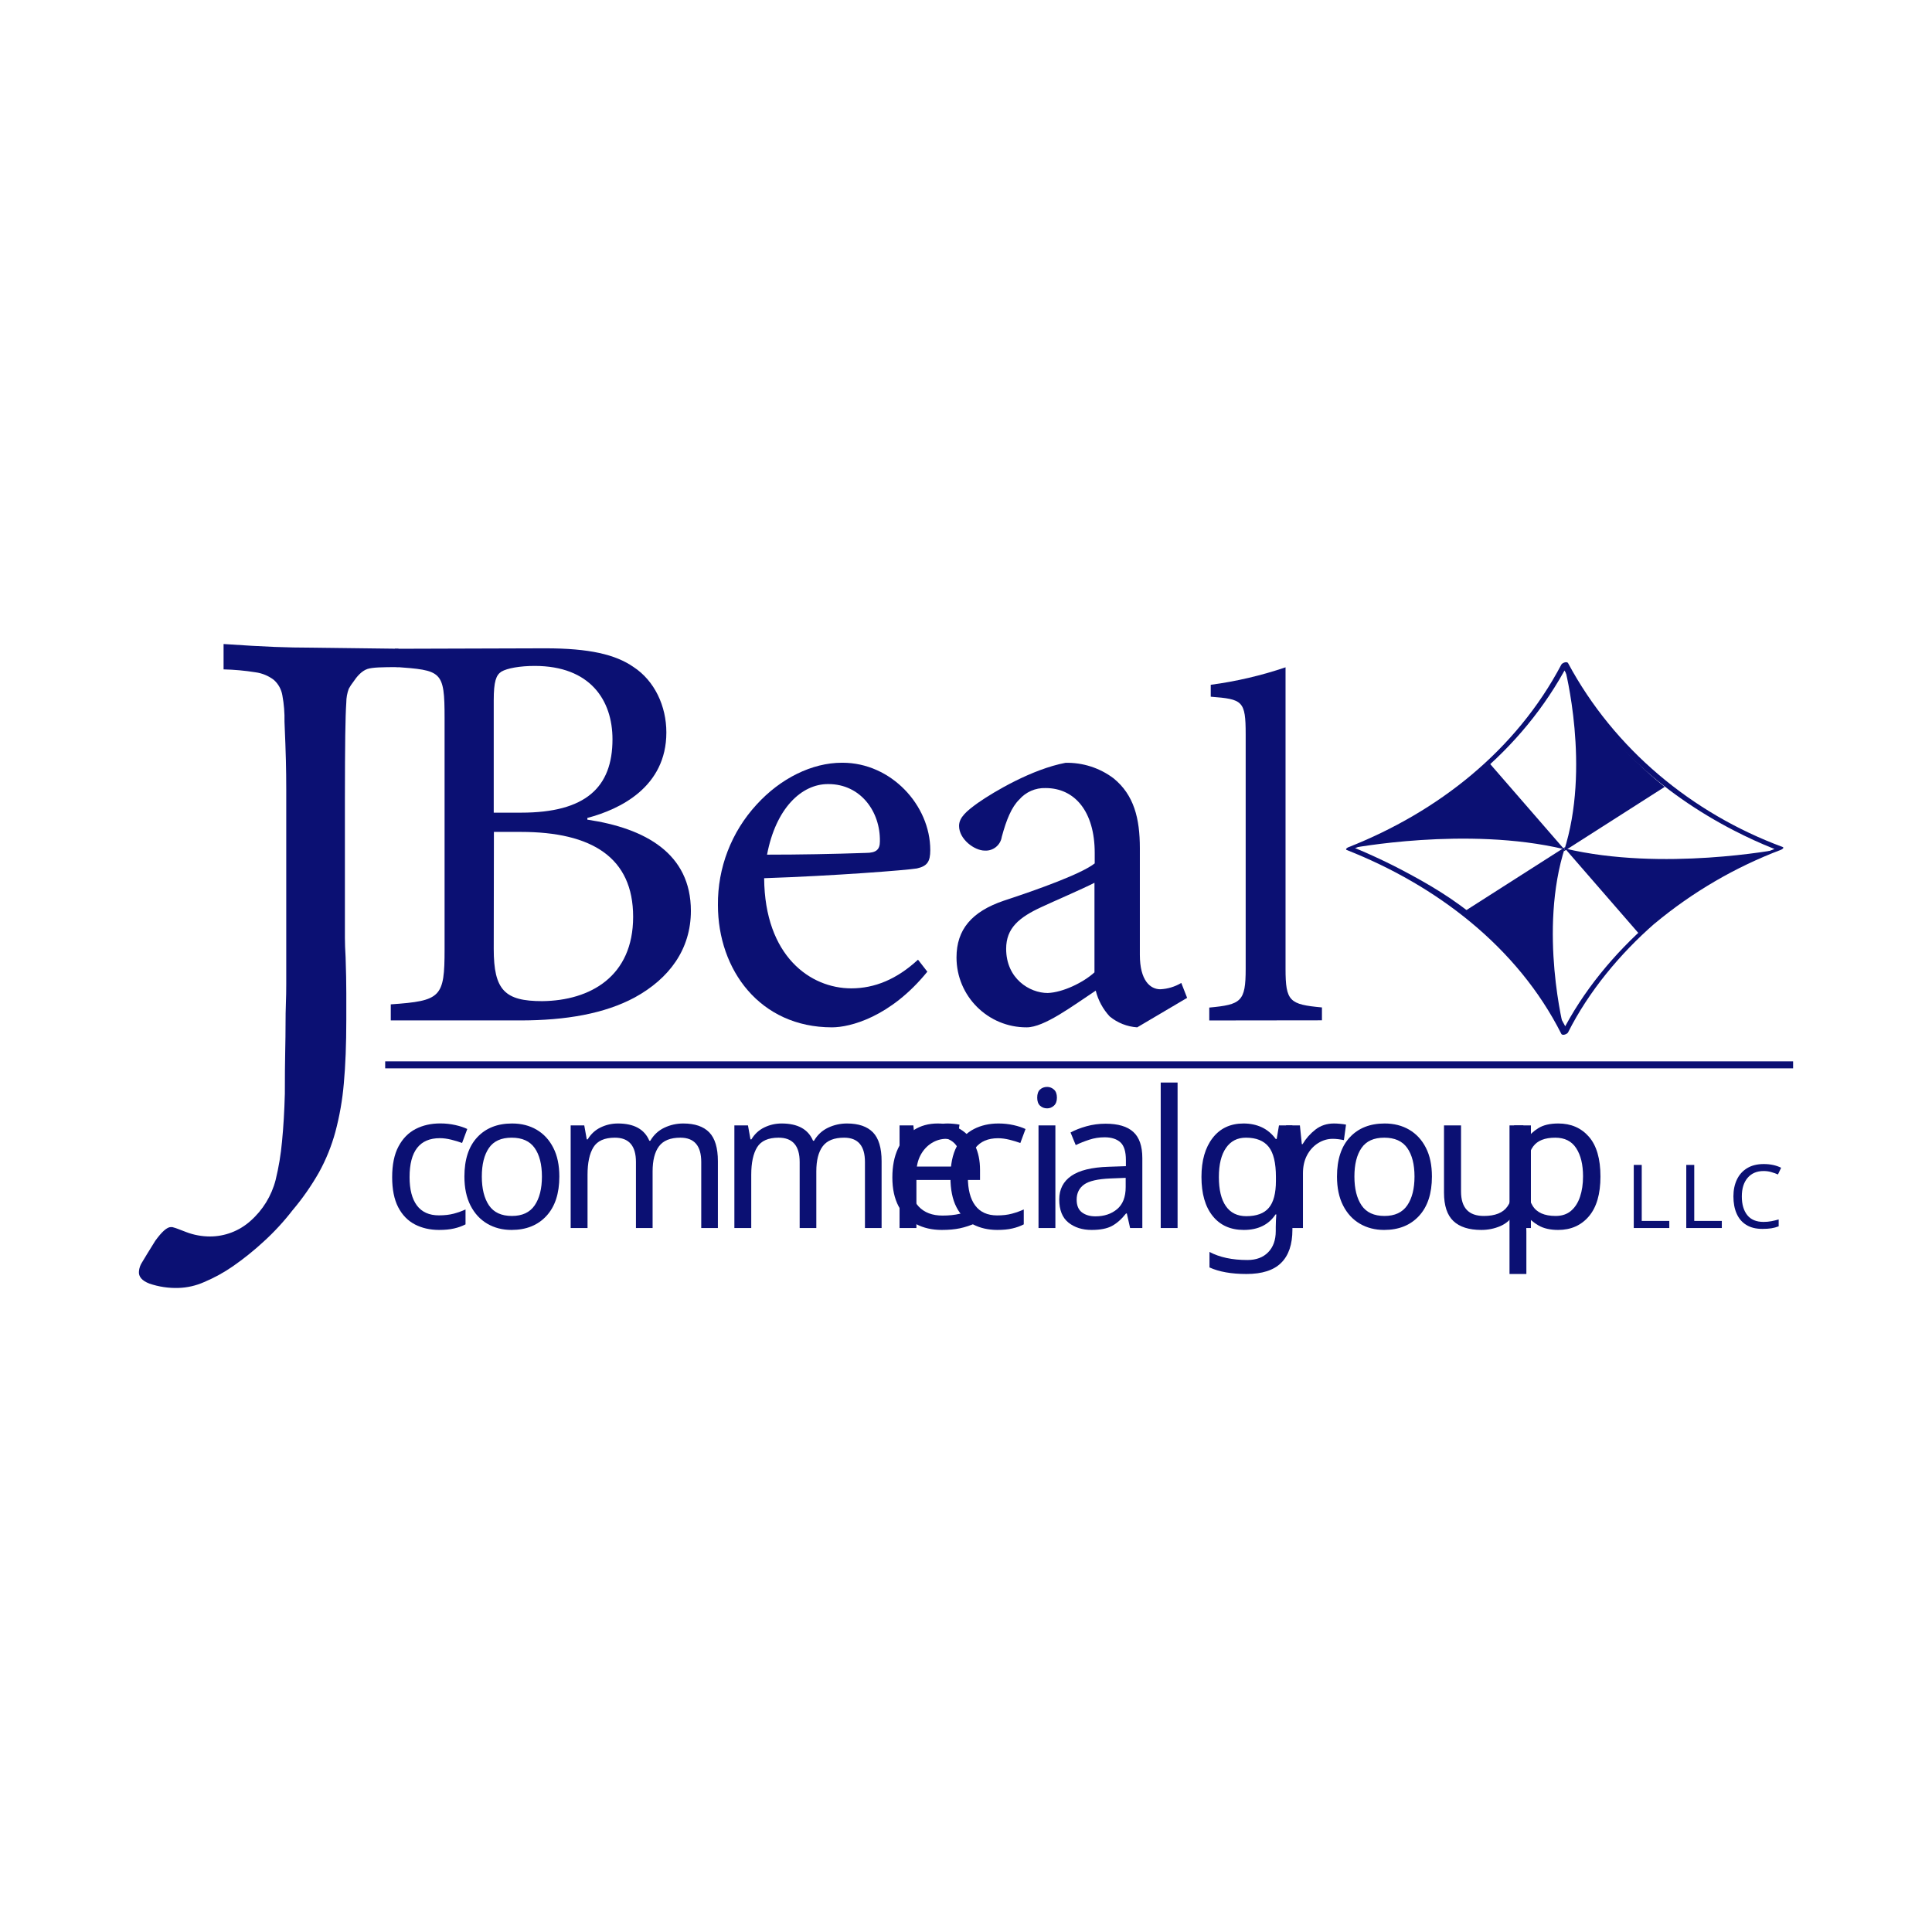
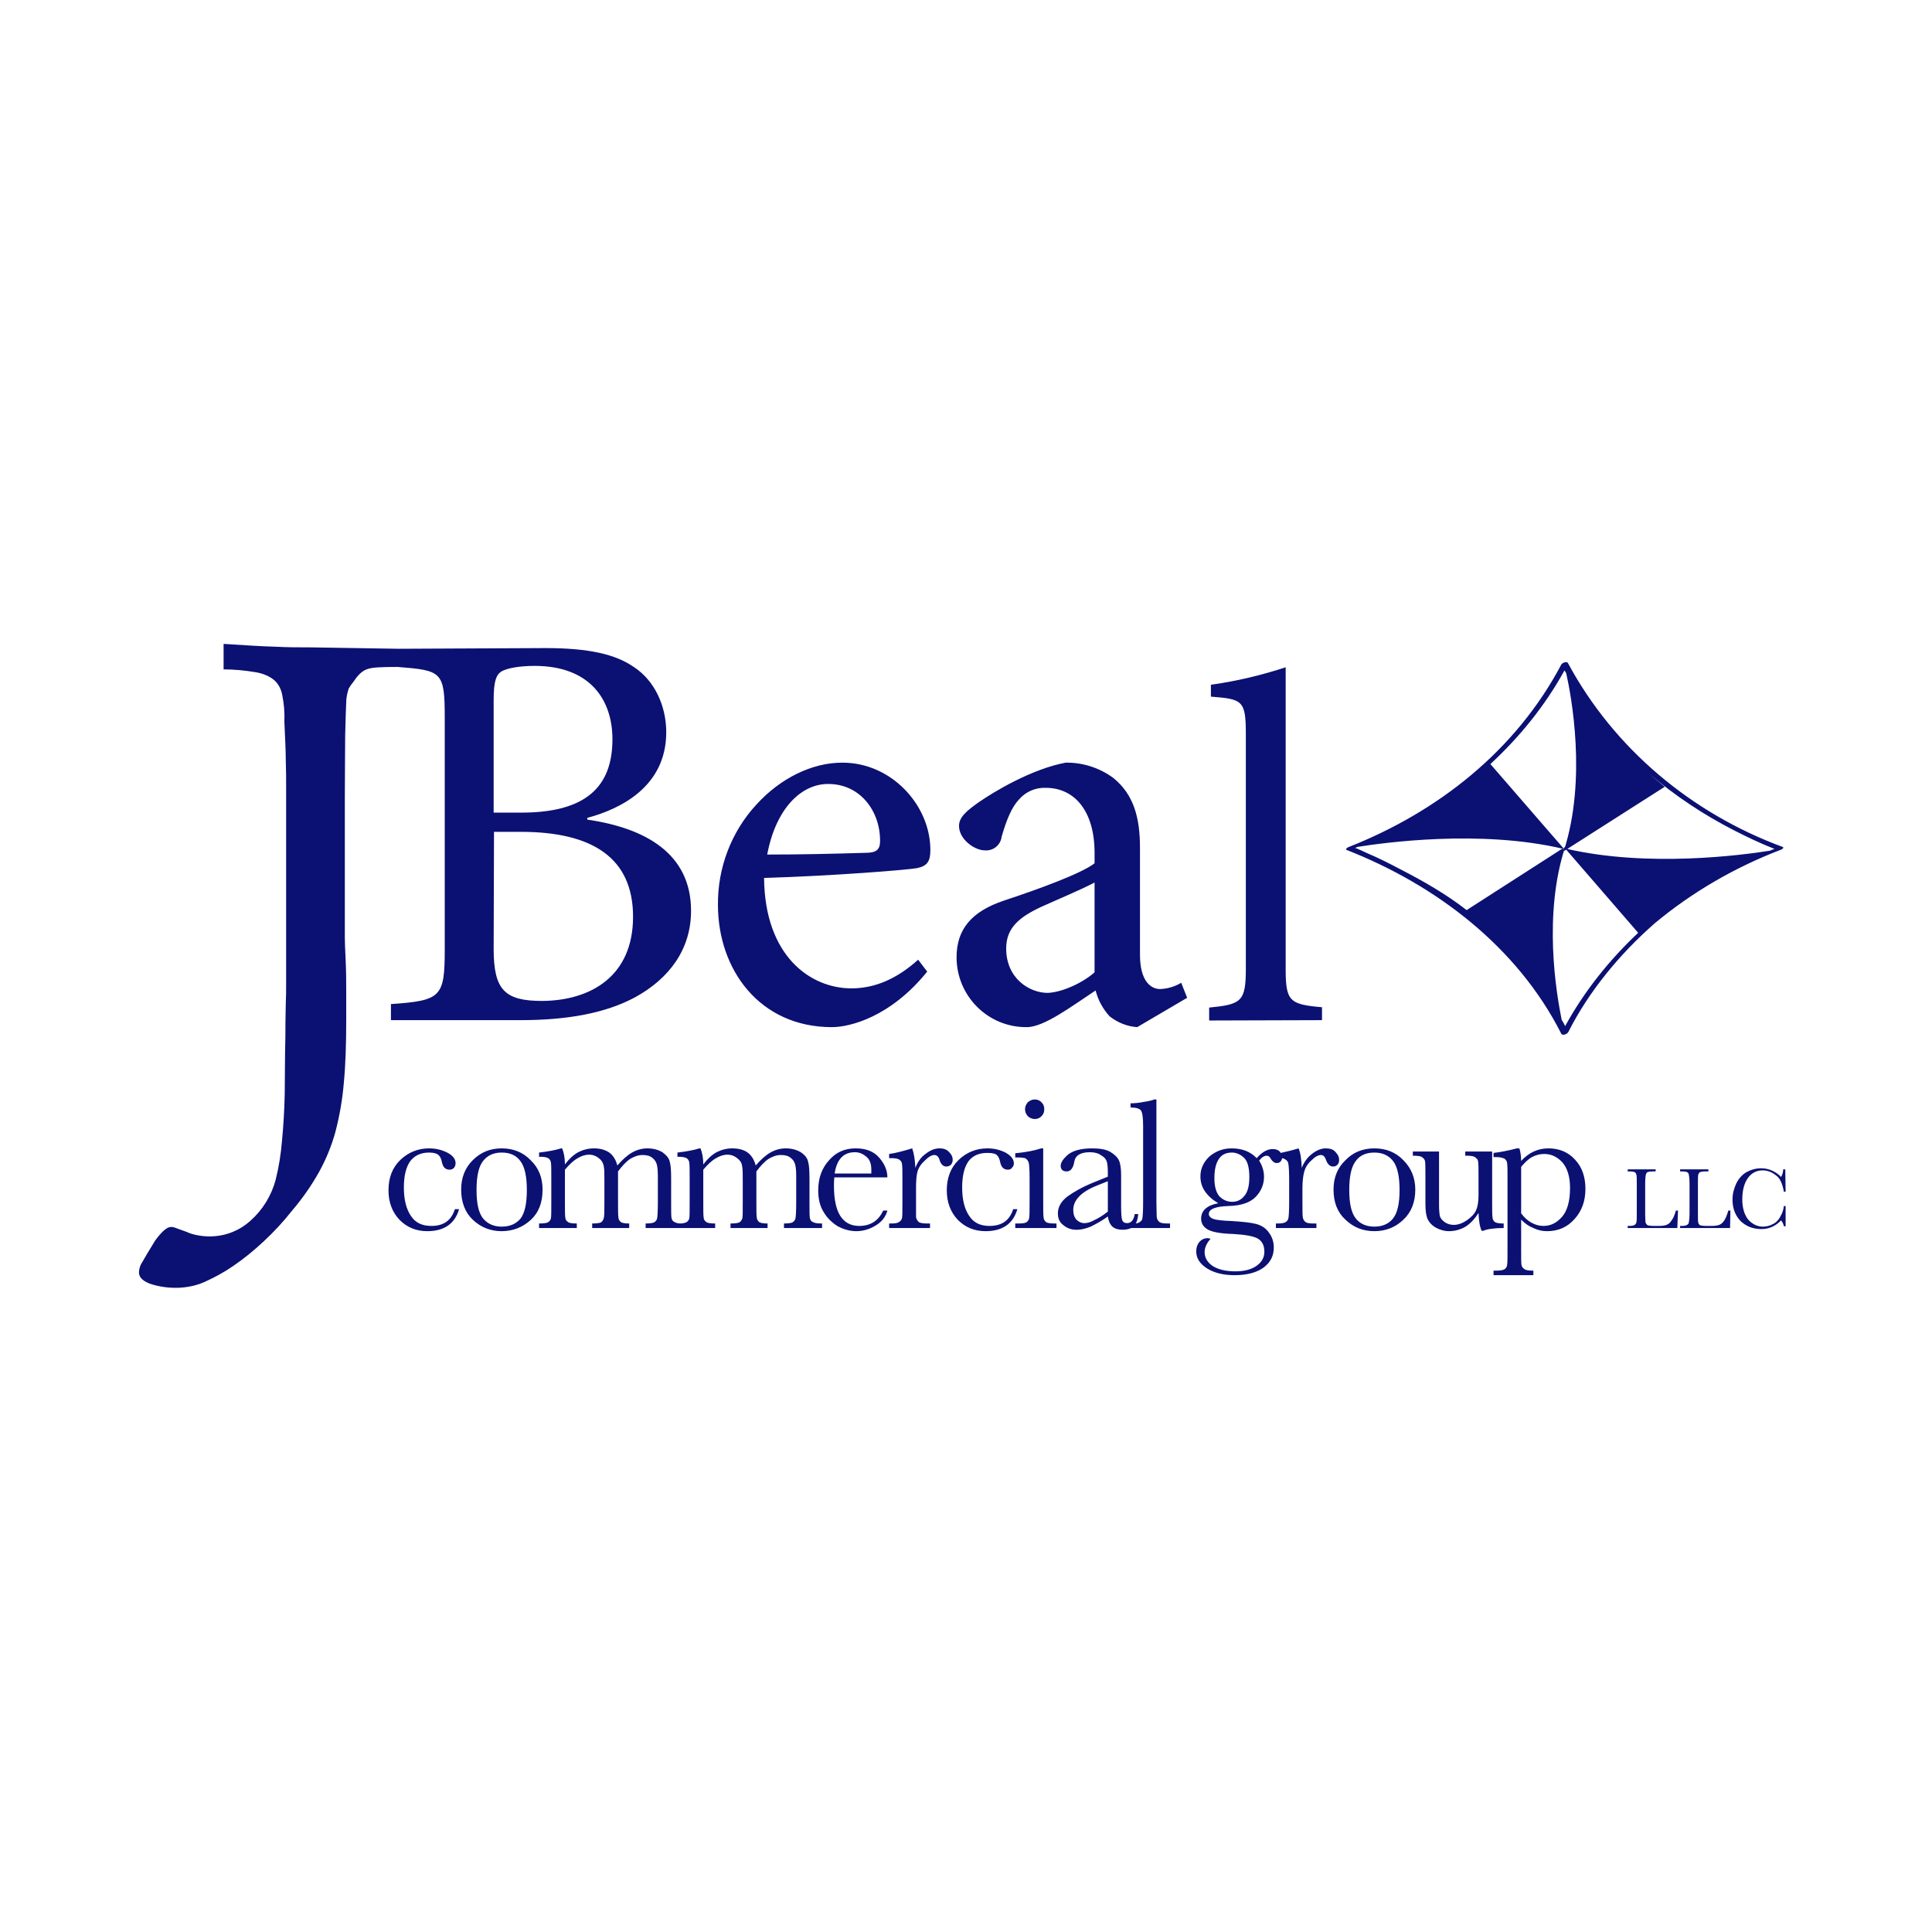
- <svg xmlns="http://www.w3.org/2000/svg" id="Layer_1" data-name="Layer 1" viewBox="-39.897 -40.03 553 553">
-   <defs>
-     <style>.cls-1,.cls-16{fill:none;}.cls-2,.cls-4{fill:#0b1073;}.cls-3{fill:#32478e;}.cls-4{font-size:54.82px;font-family:Baskerville, Baskerville;letter-spacing:-0.05em;}.cls-5{letter-spacing:-0.08em;}.cls-6{letter-spacing:-0.07em;}.cls-7{letter-spacing:-0.05em;}.cls-8{letter-spacing:-0.07em;}.cls-9{letter-spacing:-0.06em;}.cls-10{letter-spacing:-0.07em;}.cls-11{letter-spacing:-0.1em;}.cls-12{font-size:48.95px;letter-spacing:0.05em;}.cls-13,.cls-14,.cls-15{font-size:25.3px;}.cls-13{letter-spacing:-0.01em;}.cls-14{letter-spacing:-0.03em;}.cls-15{letter-spacing:-0.03em;}.cls-16{stroke:#0b1073;stroke-width:2px;}</style>
-   </defs>
-   <path class="cls-1" d="M 432.956 224.229 C 422.842 233.129 414.396 243.762 408.016 255.629 C 401.445 243.514 392.754 232.676 382.356 223.629 C 367.956 211.299 346.436 202.869 346.436 202.869 C 346.436 202.869 367.956 194.439 383.076 181.489 C 398.546 168.219 408.016 150.089 408.016 150.089 C 408.016 150.089 417.856 168.539 432.246 180.869 C 449.156 195.369 469.606 202.869 469.606 202.869 C 469.606 202.869 448.796 210.659 432.956 224.229 Z" />
-   <path class="cls-2" d="M 432.196 224.109 C 422.126 232.919 413.106 243.769 407.056 255.769 L 408.986 255.379 C 402.826 243.169 393.486 232.179 383.256 223.249 C 376.576 217.419 368.756 212.849 360.926 208.759 C 357.726 207.089 354.466 205.549 351.166 204.079 C 350.166 203.649 349.236 203.239 348.266 202.839 C 346.856 202.249 347.986 202.739 346.846 203.179 C 372.976 192.869 395.746 175.059 408.976 149.929 L 407.046 150.319 C 418.286 171.229 435.506 186.899 456.486 197.719 C 460.176 199.619 463.956 201.359 467.816 202.899 C 468.916 203.339 469.106 202.549 468.816 202.649 C 467.396 203.199 465.986 203.809 464.586 204.419 C 452.891 209.399 441.97 216.03 432.156 224.109 C 431.326 224.809 433.256 224.719 433.686 224.349 C 444.506 215.331 456.754 208.179 469.926 203.189 C 470.156 203.099 470.926 202.609 470.336 202.399 C 444.336 192.769 422.096 174.279 408.946 149.799 C 408.606 149.169 407.266 149.719 407.016 150.189 C 394.016 174.829 371.666 192.379 346.016 202.489 C 345.786 202.579 345.016 203.059 345.606 203.279 C 371.146 213.349 394.426 230.969 406.996 255.879 C 407.316 256.509 408.686 255.959 408.926 255.489 C 414.866 243.709 423.796 232.979 433.676 224.339 C 434.536 223.639 432.616 223.739 432.196 224.109 Z" />
-   <path class="cls-3" d="M 409.166 216.879" />
-   <path class="cls-2" d="M 436.596 185.199 C 424.939 175.84 415.226 164.29 408.006 151.199 C 408.006 151.199 415.486 179.709 407.736 203.629" />
-   <path class="cls-2" d="M 379.226 220.859 C 390.882 230.217 400.591 241.768 407.806 254.859 C 407.806 254.859 400.336 226.349 408.086 202.429" />
-   <path class="cls-2" d="M 429.536 227.579 C 438.636 218.929 454.036 208.989 469.206 203.079 C 469.206 203.079 435.946 209.479 408.046 202.839" />
-   <path class="cls-2" d="M 407.806 203.029 C 379.906 196.389 346.646 202.789 346.646 202.789 C 361.816 196.879 377.216 186.939 386.316 178.289" />
-   <path class="cls-2" d="M 74.156 145.659 L 74.156 150.919 C 69.466 150.919 66.706 150.979 65.256 151.459 C 63.576 152.019 62.166 153.729 61.256 155.109 C 60.761 155.738 60.32 156.407 59.936 157.109 C 59.467 158.37 59.227 159.704 59.226 161.049 C 59.086 163.049 58.986 166.162 58.926 170.389 C 58.866 174.616 58.833 180.666 58.826 188.539 L 58.826 228.379 C 58.826 229.906 58.893 231.772 59.026 233.979 C 59.16 237.979 59.226 241.369 59.226 244.149 L 59.226 251.829 C 59.226 258.882 58.99 264.969 58.516 270.089 C 58.117 274.785 57.304 279.436 56.086 283.989 C 54.994 288 53.43 291.867 51.426 295.509 C 49.236 299.367 46.691 303.012 43.826 306.399 C 41.324 309.636 38.544 312.647 35.516 315.399 C 32.772 317.928 29.859 320.267 26.796 322.399 C 24.193 324.204 21.408 325.733 18.486 326.959 C 16.183 327.978 13.704 328.542 11.186 328.619 C 8.364 328.709 5.549 328.288 2.876 327.379 C 0.716 326.546 -0.284 325.369 -0.124 323.849 C -0.046 322.922 0.267 322.031 0.786 321.259 C 1.393 320.219 2.643 318.179 4.536 315.139 C 6.43 312.512 7.916 311.199 8.996 311.199 L 9.406 311.199 C 9.956 311.341 10.497 311.514 11.026 311.719 L 13.456 312.649 C 14.541 313.063 15.663 313.374 16.806 313.579 C 17.908 313.781 19.026 313.885 20.146 313.889 C 24.451 313.898 28.606 312.308 31.806 309.429 C 35.325 306.333 37.83 302.249 38.996 297.709 C 39.882 294.094 40.494 290.417 40.826 286.709 C 41.233 282.562 41.503 277.999 41.636 273.019 C 41.636 268.179 41.67 264.202 41.736 261.089 C 41.803 257.976 41.836 255.309 41.836 253.089 C 41.836 250.882 41.87 248.912 41.936 247.179 C 42.003 245.446 42.036 243.612 42.036 241.679 L 42.036 185.829 C 42.036 183.062 42.003 180.329 41.936 177.629 C 41.87 174.929 41.736 171.246 41.536 166.579 C 41.591 164.042 41.387 161.505 40.926 159.009 C 40.64 157.298 39.78 155.735 38.486 154.579 C 36.95 153.405 35.133 152.654 33.216 152.399 C 30.199 151.916 27.152 151.639 24.096 151.569 L 24.096 144.309 C 30.176 144.722 35.043 144.999 38.696 145.139 C 42.35 145.279 45.863 145.349 49.236 145.349" />
-   <text class="cls-4" style="white-space: pre;" x="69.336" y="311.469">c<tspan class="cls-5" x="90.016" y="311.469" style="font-size: 54.8px; word-spacing: 0px; letter-spacing: -4.38px;" transform="">omme</tspan>
-     <tspan class="cls-6" x="212.926" y="311.469" style="font-size: 54.8px; word-spacing: 0px; letter-spacing: -3.84px;" transform="">r</tspan>
-     <tspan class="cls-7" x="229.136" y="311.469" style="font-size: 54.8px; word-spacing: 0px; letter-spacing: -2.74px;" transform="">ci</tspan>
-     <tspan class="cls-8" x="260.776" y="311.469" style="font-size: 54.8px; word-spacing: 0px; letter-spacing: -3.84px;" transform="">al </tspan>
-     <tspan class="cls-9" x="300.986" y="311.469" style="font-size: 54.8px; word-spacing: 0px; letter-spacing: -3.29px;" transform="">g</tspan>
-     <tspan class="cls-10" x="323.566" y="311.469" style="font-size: 54.8px; word-spacing: 0px; letter-spacing: -3.84px;" transform="">r</tspan>
-     <tspan class="cls-8" x="339.776" y="311.469" style="font-size: 54.8px; word-spacing: 0px; letter-spacing: -3.84px;" transform="">ou</tspan>
-     <tspan class="cls-11" x="387.516" y="311.469" style="font-size: 54.8px; word-spacing: 0px; letter-spacing: -5.48px;" transform="">p</tspan>
-     <tspan class="cls-12" x="410.596" y="311.469" style="font-size: 49px; word-spacing: 0px; letter-spacing: 2.45px;" transform=""> </tspan>
-     <tspan class="cls-13" x="425.286" y="311.469" style="font-size: 25.3px; word-spacing: 0px; letter-spacing: -0.25px;" transform="">L</tspan>
-     <tspan class="cls-14" x="440.316" y="311.469" style="font-size: 25.3px; word-spacing: 0px; letter-spacing: -0.76px;" transform="">L</tspan>
-     <tspan class="cls-15" x="454.716" y="311.469" style="font-size: 25.3px; word-spacing: 0px; letter-spacing: -0.76px;" transform="">C</tspan>
-   </text>
-   <line class="cls-16" x1="70.356" y1="264.759" x2="473.346" y2="264.759" />
-   <path class="cls-2" d="M 128.216 194.579 C 144.796 197.039 157.856 204.269 157.856 220.689 C 157.856 231.689 151.666 240.069 141.776 245.479 C 133.236 250.079 122.186 252.049 108.956 252.049 L 71.956 252.049 L 71.956 247.449 C 86.356 246.449 87.356 245.449 87.356 231.689 L 87.356 165.519 C 87.356 151.889 86.536 151.849 73.136 150.859 L 73.136 145.669 L 116.186 145.539 C 128.746 145.539 136.266 147.289 141.456 150.899 C 147.456 154.839 150.836 162.059 150.836 169.619 C 150.836 185.219 137.606 191.619 128.226 194.089 Z M 109.296 192.579 C 127.716 192.579 135.416 185.349 135.416 171.579 C 135.416 160.409 129.056 150.579 113.146 150.579 C 108.956 150.579 105.276 151.229 103.606 152.219 C 102.096 153.219 101.426 155.009 101.426 160.429 L 101.426 192.579 Z M 101.426 231.579 C 101.426 243.409 104.606 246.529 115.326 246.529 C 129.056 246.369 141.326 239.469 141.326 222.389 C 141.326 205.479 129.606 198.089 109.176 198.089 L 101.476 198.089 Z" />
-   <path class="cls-2" d="M 225.536 238.099 C 214.986 251.099 203.436 254.029 198.246 254.029 C 177.646 254.029 165.596 237.609 165.596 219.029 C 165.49 208.392 169.442 198.115 176.646 190.289 C 183.506 182.739 192.556 178.289 201.086 178.289 L 201.256 178.289 C 215.156 178.289 226.376 190.439 226.376 203.289 C 226.376 206.569 225.536 207.889 222.526 208.549 C 219.676 209.039 198.746 210.679 178.826 211.339 C 178.996 233.669 192.056 242.869 203.776 242.869 C 210.476 242.869 216.836 240.239 222.866 234.659 Z M 197.076 184.399 C 189.536 184.399 182.176 191.299 179.656 204.599 C 189.036 204.599 198.246 204.429 207.956 204.099 C 210.956 204.099 211.956 203.099 211.956 200.819 C 212.126 192.279 206.426 184.399 197.226 184.399 Z" />
-   <path class="cls-2" d="M 285.606 254.029 C 282.721 253.839 279.968 252.748 277.736 250.909 C 275.803 248.821 274.427 246.28 273.736 243.519 C 267.036 247.949 258.996 254.029 253.976 254.029 C 242.895 254.079 233.886 245.11 233.886 234.029 C 233.886 226.029 238.236 220.899 247.446 217.769 C 257.446 214.489 269.716 210.049 273.446 207.099 L 273.446 204.099 C 273.446 192.279 267.756 185.539 259.386 185.539 C 256.505 185.439 253.732 186.648 251.846 188.829 C 249.666 190.959 248.166 194.579 246.846 199.499 C 246.488 201.871 244.381 203.58 241.986 203.439 C 238.986 203.439 234.616 200.159 234.616 196.379 C 234.616 193.919 236.796 192.109 239.976 189.809 C 244.666 186.519 255.546 180.119 265.096 178.309 C 270.04 178.209 274.874 179.769 278.826 182.739 C 284.686 187.499 286.366 194.229 286.366 202.739 L 286.366 233.279 C 286.366 240.669 289.366 243.129 292.226 243.129 C 294.345 243.027 296.405 242.406 298.226 241.319 L 299.896 245.589 Z M 273.376 212.649 C 269.856 214.459 261.826 217.899 258.306 219.549 C 251.776 222.549 248.096 225.629 248.096 231.549 C 248.096 240.089 254.796 244.199 259.986 244.199 C 264.336 244.039 270.196 241.199 273.376 238.289 Z" />
-   <path class="cls-2" d="M 306.236 252.059 L 306.236 248.369 C 315.356 247.519 316.656 246.669 316.656 237.299 L 316.656 170.179 C 316.656 160.529 315.786 160.099 306.656 159.389 L 306.656 155.979 C 313.938 155.011 321.109 153.336 328.066 150.979 L 328.066 237.259 C 328.066 246.619 329.226 247.479 338.486 248.329 L 338.486 252.019 Z" />
+ <svg xmlns="http://www.w3.org/2000/svg" viewBox="-39.9 -40 553 553">
+   <path style="fill:#0b1073" d="M409 255.4C409 255.4 408.9 255.5 408.9 255.5 408.7 256 407.3 256.5 407 255.9 394.4 231 371.1 213.3 345.6 203.3 345 203.1 345.8 202.6 346 202.5 371.7 192.4 394 174.8 407 150.2 407.3 149.7 408.6 149.2 408.9 149.8 422.1 174.3 444.3 192.8 470.3 202.4 470.9 202.6 470.2 203.1 469.9 203.2 456.8 208.2 444.5 215.3 433.7 224.3 433.7 224.4 433.6 224.4 433.6 224.4 423.8 233 414.9 243.7 409 255.4 409 255.4 409 255.4 409 255.4ZM408.1 253.7C413.5 243.8 420.8 234.7 429 227L408.4 203.2 407.7 203.6C414.4 183 409.8 158.9 408.4 152.7 408.2 152.4 408.1 152.2 407.9 151.9 402.3 162.1 395 171 386.7 178.7L407.6 202.8 407.3 202.9C383.7 197.4 356.3 201.2 348.7 202.4 348.5 202.5 348.2 202.6 348 202.7 348.1 202.8 348.2 202.8 348.3 202.8 349.2 203.2 350.2 203.6 351.2 204.1 354.5 205.5 357.7 207.1 360.9 208.8 367.5 212.2 374 215.9 379.9 220.5L407.3 202.9C407.5 203 407.6 203 407.8 203L407.6 202.8 408.1 202.4C401.8 221.7 405.5 244 407.1 251.9 407.5 252.5 407.8 253.1 408.1 253.7ZM468 203C467.9 202.9 467.9 202.9 467.8 202.9 464 201.4 460.2 199.6 456.5 197.7 447.7 193.2 439.6 187.8 432.2 181.5 433.7 182.8 435.1 184 436.6 185.2L408.7 203C431.9 208.3 458.5 204.8 466.7 203.5 467.1 203.3 467.6 203.1 468 203ZM346.9 203.2C346.9 203.2 346.9 203.2 346.8 203.2 346.9 203.2 346.9 203.2 346.9 203.2ZM74.2 145.7L74.2 145.7 116.2 145.5C128.7 145.5 136.3 147.3 141.5 150.9 147.5 154.8 150.8 162.1 150.8 169.6 150.8 185.2 137.6 191.6 128.2 194.1L128.2 194.6C144.8 197 157.9 204.3 157.9 220.7 157.9 231.7 151.7 240.1 141.8 245.5 133.2 250.1 122.2 252 109 252L72 252 72 247.4C86.4 246.4 87.4 245.4 87.4 231.7L87.4 165.5C87.4 152.2 86.6 151.9 73.9 150.9 69.4 150.9 66.7 151 65.3 151.5 63.6 152 62.2 153.7 61.3 155.1 60.8 155.7 60.3 156.4 59.9 157.1 59.5 158.4 59.2 159.7 59.2 161 59.1 163 59 166.2 58.9 170.4 58.9 174.6 58.8 180.7 58.8 188.5L58.8 228.4C58.8 229.9 58.9 231.8 59 234 59.2 238 59.2 241.4 59.2 244.1L59.2 251.8C59.2 258.9 59 265 58.5 270.1 58.1 274.8 57.3 279.4 56.1 284 55 288 53.4 291.9 51.4 295.5 49.2 299.4 46.7 303 43.8 306.4 41.3 309.6 38.5 312.6 35.5 315.4 32.8 317.9 29.9 320.3 26.8 322.4 24.2 324.2 21.4 325.7 18.5 327 16.2 328 13.7 328.5 11.2 328.6 8.4 328.7 5.5 328.3 2.9 327.4 0.7 326.5-0.3 325.4-0.1 323.8 0 322.9 0.3 322 0.8 321.3 1.4 320.2 2.6 318.2 4.5 315.1 6.4 312.5 7.9 311.2 9 311.2L9.4 311.2C10 311.3 10.5 311.5 11 311.7L13.5 312.6C14.5 313.1 15.7 313.4 16.8 313.6 17.9 313.8 19 313.9 20.1 313.9 24.5 313.9 28.6 312.3 31.8 309.4 35.3 306.3 37.8 302.2 39 297.7 39.9 294.1 40.5 290.4 40.8 286.7 41.2 282.6 41.5 278 41.6 273 41.6 268.2 41.7 264.2 41.7 261.1 41.8 258 41.8 255.3 41.8 253.1 41.8 250.9 41.9 248.9 41.9 247.2 42 245.4 42 243.6 42 241.7L42 185.8C42 183.1 42 180.3 41.9 177.6 41.9 174.9 41.7 171.2 41.5 166.6 41.6 164 41.4 161.5 40.9 159 40.6 157.3 39.8 155.7 38.5 154.6 37 153.4 35.1 152.7 33.2 152.4 30.2 151.9 27.2 151.6 24.1 151.6L24.1 144.3C30.2 144.7 35 145 38.7 145.1 42.4 145.3 45.9 145.3 49.2 145.3ZM90.3 306.1L91.5 306.1C90.3 310.3 87.2 312.4 82.4 312.4 79.2 312.4 76.6 311.3 74.5 309.2 72.4 307 71.3 304.2 71.3 300.7 71.3 297.1 72.4 294.2 74.7 292 77 289.8 79.8 288.7 82.9 288.7 84.8 288.7 86.5 289.1 88.1 289.9 89.7 290.7 90.5 291.8 90.5 292.9 90.5 293.4 90.4 293.8 90.1 294.2 89.8 294.6 89.3 294.8 88.8 294.8 87.6 294.8 86.9 294.1 86.6 292.7 86.4 291.7 86.1 291 85.6 290.6 85.2 290.2 84.3 289.9 82.9 289.9 80.5 289.9 78.7 290.8 77.5 292.4 76.3 294.1 75.7 296.6 75.7 299.9 75.7 303.4 76.4 306.1 77.7 308 79 310 80.9 310.9 83.6 310.9 87.1 310.9 89.3 309.3 90.3 306.1ZM92.1 300.5C92.1 297.1 93.2 294.3 95.4 292.1 97.7 289.8 100.4 288.7 103.7 288.7 107 288.7 109.8 289.8 112 292.1 114.3 294.3 115.4 297.1 115.4 300.5 115.4 304.2 114.3 307.1 112 309.2 109.7 311.3 106.9 312.4 103.7 312.4 100.5 312.4 97.7 311.3 95.4 309.1 93.2 307 92.1 304.1 92.1 300.5ZM96.5 300.6C96.5 304.5 97.1 307.2 98.4 308.8 99.7 310.3 101.4 311.1 103.7 311.1 106.1 311.1 107.8 310.3 109.1 308.8 110.3 307.2 110.9 304.5 110.9 300.6 110.9 296.8 110.3 294 109.1 292.4 107.9 290.7 106.1 289.9 103.7 289.9 101.4 289.9 99.6 290.7 98.3 292.4 97.1 294 96.5 296.7 96.5 300.6ZM121 288.7C121.5 289.9 121.8 291.4 121.8 293.3 123 291.7 124.2 290.6 125.6 289.8 127 289.1 128.5 288.7 130.1 288.7 131.9 288.7 133.3 289.1 134.5 289.9 135.6 290.7 136.4 292 136.8 293.6 138.2 292 139.6 290.7 141 289.9 142.4 289.1 143.9 288.7 145.4 288.7 147.1 288.7 148.5 289.1 149.7 289.8 150.8 290.6 151.6 291.5 151.8 292.5 152.1 293.5 152.2 295.1 152.2 297.4L152.2 304C152.2 306.5 152.2 308.1 152.3 308.6 152.4 309.2 152.7 309.6 153.2 309.8 153.5 310 154.1 310.2 154.9 310.2 155.6 310.2 156.2 310 156.5 309.9 157 309.6 157.3 309.2 157.4 308.7 157.5 308.2 157.5 306.6 157.5 304L157.5 297.4C157.5 294.9 157.5 293.4 157.4 292.8 157.3 292.2 157.1 291.8 156.6 291.5 156.1 291.2 155.3 291.1 154 291.1L154 289.9C156.6 289.6 158.7 289.2 160.3 288.7L160.6 288.7C161.1 289.9 161.4 291.4 161.4 293.3 162.6 291.7 163.8 290.6 165.2 289.8 166.6 289.1 168.1 288.7 169.7 288.7 171.5 288.7 173 289.1 174.1 289.9 175.2 290.7 176 292 176.4 293.6 177.8 292 179.2 290.7 180.6 289.9 182 289.1 183.5 288.7 185 288.7 186.7 288.7 188.1 289.1 189.3 289.8 190.5 290.6 191.2 291.5 191.4 292.5 191.7 293.5 191.8 295.1 191.8 297.4L191.8 304C191.8 306.5 191.8 308.1 191.9 308.6 192 309.2 192.3 309.6 192.8 309.8 193.3 310.1 194.1 310.2 195.4 310.2L195.4 311.5 184.5 311.5 184.5 310.2C185.6 310.2 186.5 310.1 186.9 309.9 187.4 309.6 187.7 309.2 187.8 308.7 187.9 308.2 188 306.6 188 304L188 296.6C188 295.2 187.9 294.1 187.7 293.3 187.5 292.6 187.1 291.9 186.4 291.4 185.7 290.8 184.7 290.6 183.6 290.6 182.4 290.6 181.3 291 180.1 291.7 178.9 292.5 177.8 293.7 176.6 295.3L176.6 304C176.6 306.3 176.6 307.8 176.7 308.4 176.7 309 177 309.4 177.4 309.8 177.9 310.1 178.7 310.2 179.8 310.2L179.8 311.5 169.2 311.5 169.2 310.2C170.4 310.2 171.2 310.1 171.7 309.9 172.2 309.6 172.4 309.2 172.6 308.7 172.7 308.2 172.7 306.6 172.7 304L172.7 297.9C172.7 295.9 172.7 294.6 172.5 293.7 172.4 292.8 171.9 292.1 171.1 291.5 170.4 290.9 169.4 290.5 168.3 290.5 167.2 290.5 166 290.9 164.9 291.6 163.7 292.3 162.6 293.4 161.4 294.8L161.4 304C161.4 306.4 161.4 307.9 161.5 308.4 161.5 309 161.8 309.5 162.3 309.8 162.7 310.1 163.6 310.2 164.8 310.2L164.8 311.5 154 311.5 154 310.2C154.4 310.2 154.6 310.2 154.9 310.2 155.2 310.2 155.5 310.2 155.8 310.2L155.8 311.5 144.9 311.5 144.9 310.2C146 310.2 146.8 310.1 147.3 309.9 147.8 309.6 148.1 309.2 148.2 308.7 148.3 308.2 148.4 306.6 148.4 304L148.4 296.6C148.4 295.2 148.3 294.1 148.1 293.3 147.9 292.6 147.5 291.9 146.8 291.4 146.1 290.8 145.1 290.6 144 290.6 142.8 290.6 141.7 291 140.5 291.7 139.3 292.5 138.2 293.7 137 295.3L137 304C137 306.3 137 307.8 137.1 308.4 137.1 309 137.4 309.4 137.8 309.8 138.3 310.1 139 310.2 140.2 310.2L140.2 311.5 129.6 311.5 129.6 310.2C130.8 310.2 131.6 310.1 132.1 309.9 132.5 309.6 132.8 309.2 132.9 308.7 133.1 308.2 133.1 306.6 133.1 304L133.1 297.9C133.1 295.9 133.1 294.6 132.9 293.7 132.7 292.8 132.3 292.1 131.5 291.5 130.8 290.9 129.8 290.5 128.7 290.5 127.6 290.5 126.4 290.9 125.3 291.6 124.1 292.3 123 293.4 121.8 294.8L121.8 304C121.8 306.4 121.8 307.9 121.9 308.4 121.9 309 122.2 309.5 122.7 309.8 123.1 310.1 124 310.2 125.2 310.2L125.2 311.5 114.4 311.5 114.4 310.2C115.6 310.2 116.4 310.1 116.9 309.9 117.4 309.6 117.7 309.2 117.8 308.7 117.9 308.2 117.9 306.6 117.9 304L117.9 297.4C117.9 294.9 117.9 293.4 117.8 292.8 117.7 292.2 117.5 291.8 117 291.5 116.5 291.2 115.7 291.1 114.4 291.1L114.4 289.9C117 289.6 119.1 289.2 120.7 288.7ZM214.1 297L198.9 297C198.8 298 198.8 298.8 198.8 299.3 198.8 303.2 199.4 306.1 200.6 308 201.8 309.9 203.6 310.9 206 310.9 209.2 310.9 211.5 309.5 212.9 306.5L214.1 306.5C213.6 308.4 212.4 309.8 210.7 310.8 209.1 311.8 207.2 312.4 205.2 312.4 203.4 312.4 201.6 311.9 199.9 311 198.3 310 196.9 308.7 195.9 307 194.8 305.3 194.3 303.2 194.3 300.7 194.3 297.3 195.3 294.4 197.4 292.1 199.4 289.8 201.9 288.7 205 288.7 207.9 288.7 210.1 289.5 211.7 291.3 213.2 293 214.1 294.9 214.1 297ZM209.5 295.9C209.5 295.5 209.5 295.1 209.5 294.8 209.5 293.2 209.1 292 208.2 291.2 207.2 290.3 206.1 289.8 204.8 289.8 201.5 289.8 199.6 291.9 199 295.9ZM222.1 294.3C222.7 292.7 223.6 291.3 225 290.3 226.4 289.2 227.7 288.7 229 288.7 230.2 288.7 231.1 289 231.8 289.8 232.5 290.5 232.8 291.2 232.8 292 232.8 292.5 232.6 293 232.3 293.4 231.9 293.7 231.5 293.9 231 293.9 230.1 293.9 229.4 293.3 229 291.9 228.7 291 228.2 290.6 227.5 290.6 226.8 290.6 225.9 291.1 224.8 292.2 223.7 293.2 223 294.3 222.7 295.4 222.4 296.5 222.3 298.1 222.3 300L222.3 304C222.3 306.3 222.3 307.8 222.3 308.4 222.4 309 222.7 309.4 223.1 309.8 223.6 310.1 224.4 310.2 225.5 310.2L226.3 310.2 226.3 311.5 214.6 311.5 214.6 310.2 215.2 310.2C216.2 310.2 217 310.1 217.4 309.8 217.9 309.5 218.2 309.1 218.3 308.6 218.4 308 218.4 306.5 218.4 304L218.4 297.8C218.4 295.4 218.4 293.9 218.3 293.4 218.3 292.7 218 292.3 217.6 292 217.1 291.6 216.3 291.5 215.2 291.5L214.6 291.5 214.6 290.3C216.3 290.1 218.5 289.5 221.2 288.7 221.7 290.1 222 291.9 222.1 294.3ZM250.1 306.1L251.3 306.1C250.1 310.3 247 312.4 242.2 312.4 239 312.4 236.4 311.3 234.3 309.2 232.2 307 231.1 304.2 231.1 300.7 231.1 297.2 232.2 294.2 234.5 292 236.8 289.8 239.6 288.7 242.7 288.7 244.6 288.7 246.3 289.1 247.9 289.9 249.5 290.8 250.3 291.8 250.3 293 250.3 293.4 250.2 293.8 249.8 294.2 249.6 294.6 249.1 294.8 248.6 294.8 247.4 294.8 246.7 294.1 246.4 292.7 246.2 291.7 245.9 291 245.4 290.6 245 290.2 244.1 290 242.7 290 240.3 290 238.5 290.8 237.3 292.4 236.1 294.1 235.5 296.6 235.5 299.9 235.5 303.4 236.2 306.1 237.5 308 238.8 310 240.7 310.9 243.3 310.9 246.9 310.9 249.1 309.3 250.1 306.1ZM253.5 277.5C253.5 276.7 253.8 276.1 254.3 275.5 254.9 275 255.5 274.7 256.3 274.7 257.1 274.7 257.7 275 258.2 275.5 258.8 276.1 259 276.7 259 277.5 259 278.3 258.8 278.9 258.2 279.5 257.7 280 257.1 280.3 256.3 280.3 255.5 280.3 254.9 280 254.3 279.5 253.8 278.9 253.5 278.3 253.5 277.5ZM258.7 288.7L258.7 304C258.7 306.3 258.7 307.8 258.8 308.4 258.8 309 259.1 309.4 259.5 309.8 260 310.1 260.8 310.2 261.9 310.2L262.5 310.2 262.5 311.5 250.7 311.5 250.7 310.2 251.6 310.2C252.9 310.2 253.7 310.1 254.1 309.7 254.5 309.3 254.7 308.9 254.7 308.4 254.8 307.9 254.8 306.4 254.8 304L254.8 297.3C254.8 294.7 254.7 293.2 254.5 292.6 254.2 292 253.9 291.7 253.5 291.5 253.1 291.4 252.4 291.3 251.4 291.3L250.7 291.3 250.7 290.1C253.9 289.8 256.3 289.3 258.1 288.7ZM284.9 307.5L285.9 307.5C285.8 308.6 285.6 309.5 285.2 310.2 285.7 310.1 286.1 310 286.3 309.8 286.8 309.5 287.1 309.1 287.1 308.6 287.2 308 287.3 306.5 287.3 304L287.3 282.3C287.3 280 287.1 278.5 286.7 277.9 286.3 277.3 285.3 277 283.7 277L283.7 275.8C284.8 275.8 286 275.7 287.5 275.4 289 275.2 290 274.9 290.5 274.7L291.1 274.7 291.1 304C291.1 306.3 291.2 307.8 291.2 308.4 291.3 309 291.5 309.4 292 309.8 292.4 310.1 293.2 310.2 294.4 310.2L295 310.2 295 311.5 283.9 311.5C283.2 311.8 282.4 312 281.4 312 280.2 312 279.2 311.7 278.5 311.1 277.8 310.4 277.4 309.5 277.2 308.2 275.4 309.5 273.7 310.4 272.3 311.1 270.8 311.7 269.5 312 268.3 312 266.8 312 265.6 311.6 264.5 310.7 263.4 309.9 262.9 308.8 262.9 307.3 262.9 305.5 263.8 303.9 265.6 302.5 267.4 301.2 269.8 299.8 273 298.5L277.2 296.8 277.2 295.8C277.2 294.2 277.1 293.1 276.9 292.5 276.7 291.8 276.2 291.2 275.3 290.7 274.5 290.1 273.4 289.8 272.1 289.8 269.4 289.8 267.9 290.7 267.6 292.5 267.3 294.3 266.6 295.3 265.4 295.3 264.3 295.3 263.7 294.7 263.7 293.7 263.7 292.7 264.5 291.6 265.9 290.4 267.4 289.3 269.6 288.7 272.7 288.7 274.9 288.7 276.7 289 277.9 289.7 279.2 290.5 280 291.3 280.4 292.2 280.8 293.1 281 294.5 281 296.4L281 305.2C281 307.3 281.1 308.6 281.3 309.2 281.5 309.8 282 310.1 282.7 310.1 283.9 310.1 284.6 309.2 284.9 307.5ZM277.2 298.1L274.2 299.3C269.6 301.1 267.3 303.5 267.3 306.3 267.3 307.5 267.6 308.4 268.2 309.1 268.8 309.7 269.6 310.1 270.5 310.1 271.4 310.1 272.3 309.8 273.4 309.2 274.5 308.7 275.8 307.9 277.2 306.8ZM319.8 291.5C321.3 289.8 322.8 288.9 324.4 288.9 325.2 288.9 325.9 289.1 326.4 289.6 326.5 289.7 326.6 289.9 326.7 290 328.1 289.7 329.8 289.3 331.8 288.7 332.4 290.1 332.6 291.9 332.7 294.3 333.3 292.7 334.3 291.3 335.6 290.3 337 289.2 338.3 288.7 339.6 288.7 340.8 288.7 341.8 289 342.4 289.8 343.1 290.5 343.4 291.2 343.4 292 343.4 292.5 343.3 293 342.9 293.4 342.6 293.7 342.2 293.9 341.7 293.9 340.8 293.9 340.1 293.3 339.6 291.9 339.3 291 338.8 290.6 338.2 290.6 337.4 290.6 336.5 291.1 335.4 292.2 334.3 293.2 333.7 294.3 333.4 295.4 333.1 296.5 332.9 298.1 332.9 300L332.9 304C332.9 306.3 332.9 307.8 333 308.4 333.1 309 333.3 309.4 333.8 309.8 334.2 310.1 335 310.2 336.1 310.2L336.9 310.2 336.9 311.5 325.3 311.5 325.3 310.2 325.8 310.2C326.9 310.2 327.6 310.1 328.1 309.8 328.6 309.5 328.8 309.1 328.9 308.6 329 308 329.1 306.5 329.1 304L329.1 297.8C329.1 295.4 329 293.9 328.9 293.4 328.9 292.7 328.6 292.3 328.2 292 327.9 291.8 327.6 291.6 327.1 291.5 326.9 292.4 326.4 292.9 325.5 292.9 324.9 292.9 324.4 292.5 323.9 291.8 323.6 291.1 323.1 290.8 322.7 290.8 322 290.8 321.3 291.2 320.5 292.2 321.4 293.6 321.9 295.2 321.9 296.8 321.9 299 321.1 300.9 319.6 302.5 318 304.2 315.4 305.1 311.8 305.2 308 305.3 306.1 306.1 306.1 307.5 306.1 308.1 306.6 308.6 307.4 308.9 308.2 309.2 310 309.4 312.7 309.5 315.6 309.7 317.9 309.9 319.5 310.3 321.1 310.7 322.4 311.5 323.3 312.8 324.2 314 324.7 315.4 324.7 317.1 324.7 319.4 323.8 321.3 321.8 322.8 319.9 324.2 317.1 325 313.5 325 310.2 325 307.5 324.3 305.5 323 303.5 321.7 302.5 320.1 302.5 318.2 302.5 317.1 302.8 316.2 303.4 315.5 304 314.8 304.8 314.4 305.8 314.4 306.1 314.4 306.4 314.5 306.6 314.6 305.5 315.8 304.9 317.1 304.9 318.4 304.9 320 305.7 321.3 307.1 322.3 308.6 323.3 310.8 323.9 313.7 323.9 316.4 323.9 318.4 323.3 319.8 322.3 321.3 321.2 322 319.9 322 318.3 322 316.5 321.4 315.3 320.1 314.5 318.8 313.8 316.4 313.4 313.1 313.2 309.3 313.1 306.8 312.6 305.6 311.8 304.5 311.1 303.9 310.1 303.9 308.8 303.9 306.5 305.6 305 308.8 304.4 307.1 303.4 305.9 302.3 305 301 304.1 299.7 303.7 298.3 303.7 296.7 303.7 294.5 304.6 292.6 306.3 291 308.1 289.5 310.2 288.7 312.6 288.7 315.6 288.7 318 289.6 319.8 291.5ZM307.7 297.3C307.7 299.6 308.2 301.3 309.1 302.4 310.1 303.4 311.3 304 312.8 304 314.1 304 315.3 303.5 316.2 302.4 317.2 301.3 317.7 299.5 317.7 296.9 317.7 294.2 317.2 292.4 316.2 291.4 315.1 290.4 314 289.9 312.7 289.9 311 289.9 309.8 290.5 309 291.7 308.1 293 307.7 294.8 307.7 297.3ZM341.8 300.5C341.8 297.1 342.9 294.3 345.2 292.1 347.4 289.8 350.2 288.7 353.5 288.7 356.8 288.7 359.6 289.8 361.8 292.1 364 294.3 365.2 297.1 365.2 300.5 365.2 304.2 364 307.1 361.7 309.2 359.5 311.3 356.7 312.4 353.5 312.4 350.2 312.4 347.5 311.3 345.2 309.1 342.9 307 341.8 304.1 341.8 300.5ZM346.3 300.6C346.3 304.5 346.9 307.2 348.2 308.8 349.4 310.3 351.2 311.1 353.5 311.1 355.8 311.1 357.6 310.3 358.8 308.8 360.1 307.2 360.7 304.5 360.7 300.6 360.7 296.8 360.1 294 358.9 292.4 357.6 290.7 355.8 289.9 353.5 289.9 351.1 289.9 349.3 290.7 348.1 292.4 346.9 294 346.3 296.7 346.3 300.6ZM387.2 289.6L387.2 303.9C387.2 306.3 387.2 307.8 387.3 308.4 387.3 309 387.6 309.5 388 309.8 388.5 310.1 389.3 310.2 390.5 310.2L390.5 311.5C387.8 311.5 385.8 311.8 384.6 312.3L384.2 312.3C383.7 311.3 383.4 309.6 383.3 307.2 382.2 308.9 381 310.2 379.6 311.1 378.2 311.9 376.6 312.4 374.9 312.4 373.5 312.4 372.2 312 371.1 311.4 369.9 310.7 369.2 309.9 368.7 308.9 368.3 307.9 368.1 306.5 368.1 304.5L368.1 297.1C368.1 294.5 368.1 293 368 292.4 367.9 291.9 367.6 291.5 367.1 291.2 366.7 290.9 365.8 290.8 364.5 290.8L364.5 289.6 372 289.6 372 304.8C372 306.3 372.1 307.3 372.2 308 372.4 308.7 372.9 309.3 373.6 309.8 374.3 310.3 375.2 310.6 376.2 310.6 377.5 310.6 378.8 310.1 380.1 309.2 381.3 308.3 382.2 307.4 382.6 306.4 383.1 305.3 383.3 303.9 383.3 302L383.3 297.1C383.3 294.7 383.3 293.2 383.2 292.7 383.2 292.2 383 291.7 382.5 291.4 382.2 291 381.3 290.8 380.1 290.8L379.5 290.8 379.5 289.6ZM394.3 288.7L395 288.7C395.3 289.7 395.5 290.9 395.5 292.3 396.6 291.1 397.8 290.2 399.1 289.6 400.4 289 401.8 288.7 403.3 288.7 406.3 288.7 408.9 289.7 410.9 291.9 412.9 294 413.9 296.8 413.9 300.3 413.9 303.7 412.9 306.6 410.8 308.9 408.8 311.2 406.2 312.4 402.9 312.4 401.5 312.4 400.2 312.1 399 311.5 397.7 311 396.6 310.2 395.5 309.1L395.5 317.4C395.5 320 395.5 321.5 395.6 322.1 395.7 322.6 396 323 396.5 323.3 396.9 323.6 397.8 323.7 399 323.7L399 325 387.6 325 387.6 323.7 388.4 323.7C389.7 323.7 390.5 323.5 390.9 323.2 391.3 322.8 391.5 322.4 391.5 321.9 391.6 321.4 391.6 319.9 391.6 317.4L391.6 297.5C391.6 295.2 391.6 293.7 391.5 293.1 391.5 292.5 391.2 292 390.8 291.7 390.3 291.4 389.5 291.2 388.4 291.2L387.6 291.2 387.6 290C389.4 289.8 391.6 289.4 394.3 288.7ZM395.5 307.3C396.4 308.5 397.4 309.4 398.5 310 399.6 310.6 400.7 310.9 401.9 310.9 404 310.9 405.7 310 407.2 308.3 408.7 306.6 409.5 303.8 409.5 300 409.5 296.8 408.7 294.3 407.3 292.7 405.8 291.1 404.1 290.3 402.1 290.3 400.9 290.3 399.7 290.6 398.6 291.2 397.5 291.8 396.5 292.8 395.5 294ZM440.4 306.5L440.2 311.5 426 311.5 426 310.9 426.5 310.9C427.2 310.9 427.7 310.8 428 310.6 428.3 310.4 428.4 310.2 428.5 309.8 428.6 309.4 428.6 308.5 428.6 307.1L428.6 298.9C428.6 297.6 428.6 296.7 428.5 296.3 428.4 295.9 428.3 295.7 428 295.5 427.8 295.4 427.2 295.3 426.4 295.3L426 295.3 426 294.7 434 294.7 434 295.3 433.3 295.3C432.5 295.3 431.9 295.4 431.7 295.5 431.4 295.6 431.3 295.9 431.2 296.2 431.1 296.6 431 297.5 431 298.9L431 307.7C431 308.9 431.1 309.6 431.1 309.9 431.2 310.2 431.4 310.5 431.7 310.7 432 310.8 432.6 310.9 433.6 310.9L434.8 310.9C435.9 310.9 436.6 310.8 437.1 310.6 437.6 310.4 438.1 310.1 438.5 309.4 439 308.8 439.4 307.9 439.8 306.5ZM455.4 306.5L455.3 311.5 441 311.5 441 310.9 441.5 310.9C442.2 310.9 442.7 310.8 443 310.6 443.3 310.4 443.5 310.2 443.5 309.8 443.6 309.4 443.7 308.5 443.7 307.1L443.7 298.9C443.7 297.6 443.6 296.7 443.5 296.3 443.5 295.9 443.3 295.7 443 295.5 442.8 295.4 442.3 295.3 441.4 295.3L441 295.3 441 294.7 449.1 294.7 449.1 295.3 448.3 295.3C447.5 295.3 447 295.4 446.7 295.5 446.5 295.6 446.3 295.9 446.2 296.2 446.1 296.6 446.1 297.5 446.1 298.9L446.1 307.7C446.1 308.9 446.1 309.6 446.2 309.9 446.2 310.2 446.4 310.5 446.7 310.7 447 310.8 447.6 310.9 448.6 310.9L449.9 310.9C450.9 310.9 451.7 310.8 452.2 310.6 452.7 310.4 453.1 310.1 453.6 309.4 454 308.8 454.4 307.9 454.8 306.5ZM470.7 305.2L471.2 305.2 471.2 311 470.7 311C470.6 310.4 470.3 309.8 469.9 309.3 468.4 310.9 466.5 311.8 464.3 311.8 461.8 311.8 459.9 311 458.3 309.5 456.8 307.9 456 305.9 456 303.4 456 301.7 456.4 300.2 457.1 298.7 457.8 297.3 458.8 296.2 460 295.5 461.3 294.8 462.7 294.4 464.2 294.4 465.5 294.4 466.6 294.7 467.6 295.2 468.6 295.7 469.4 296.3 469.9 296.9 470.3 296.2 470.5 295.5 470.5 294.7L471.1 294.7 471.2 301.1 470.7 301.1C470.3 298.8 469.6 297.2 468.4 296.4 467.3 295.5 466 295 464.6 295 462.8 295 461.4 295.8 460.4 297.2 459.4 298.6 458.8 300.6 458.8 303.3 458.8 305.8 459.4 307.7 460.5 309.1 461.7 310.4 463.1 311.1 464.7 311.1 465.6 311.1 466.6 310.9 467.5 310.4 468.4 310 469.2 309.2 469.7 308.2 470.3 307.2 470.6 306.2 470.7 305.2ZM109.3 192.6C127.7 192.6 135.4 185.3 135.4 171.6 135.4 160.4 129.1 150.6 113.1 150.6 109 150.6 105.3 151.2 103.6 152.2 102.1 153.2 101.4 155 101.4 160.4L101.4 192.6ZM101.4 231.6C101.4 243.4 104.6 246.5 115.3 246.5 129.1 246.4 141.3 239.5 141.3 222.4 141.3 205.5 129.6 198.1 109.2 198.1L101.5 198.1ZM225.5 238.1C215 251.1 203.4 254 198.2 254 177.6 254 165.6 237.6 165.6 219 165.5 208.4 169.4 198.1 176.6 190.3 183.5 182.7 192.6 178.3 201.1 178.3L201.3 178.3C215.2 178.3 226.4 190.4 226.4 203.3 226.4 206.6 225.5 207.9 222.5 208.5 219.7 209 198.7 210.7 178.8 211.3 179 233.7 192.1 242.9 203.8 242.9 210.5 242.9 216.8 240.2 222.9 234.7ZM197.1 184.4C189.5 184.4 182.2 191.3 179.7 204.6 189 204.6 198.2 204.4 208 204.1 211 204.1 212 203.1 212 200.8 212.1 192.3 206.4 184.4 197.2 184.4ZM285.6 254C282.7 253.8 280 252.7 277.7 250.9 275.8 248.8 274.4 246.3 273.7 243.5 267 247.9 259 254 254 254 242.9 254.1 233.9 245.1 233.9 234 233.9 226 238.2 220.9 247.4 217.8 257.4 214.5 269.7 210 273.4 207.1L273.4 204.1C273.4 192.3 267.8 185.5 259.4 185.5 256.5 185.4 253.7 186.6 251.8 188.8 249.7 191 248.2 194.6 246.8 199.5 246.5 201.9 244.4 203.6 242 203.4 239 203.4 234.6 200.2 234.6 196.4 234.6 193.9 236.8 192.1 240 189.8 244.7 186.5 255.5 180.1 265.1 178.3 270 178.2 274.9 179.8 278.8 182.7 284.7 187.5 286.4 194.2 286.4 202.7L286.4 233.3C286.4 240.7 289.4 243.1 292.2 243.1 294.3 243 296.4 242.4 298.2 241.3L299.9 245.6ZM273.4 212.6C269.9 214.5 261.8 217.9 258.3 219.5 251.8 222.5 248.1 225.6 248.1 231.5 248.1 240.1 254.8 244.2 260 244.2 264.3 244 270.2 241.2 273.4 238.3ZM306.2 252.1L306.2 248.4C315.4 247.5 316.7 246.7 316.7 237.3L316.7 170.2C316.7 160.5 315.8 160.1 306.7 159.4L306.7 156C313.9 155 321.1 153.3 328.1 151L328.1 237.3C328.1 246.6 329.2 247.5 338.5 248.3L338.5 252Z" />
+   <line style="stroke:2px solid #0b1073" x1="70.4" y1="264.8" x2="473.3" y2="264.8" />
</svg>
